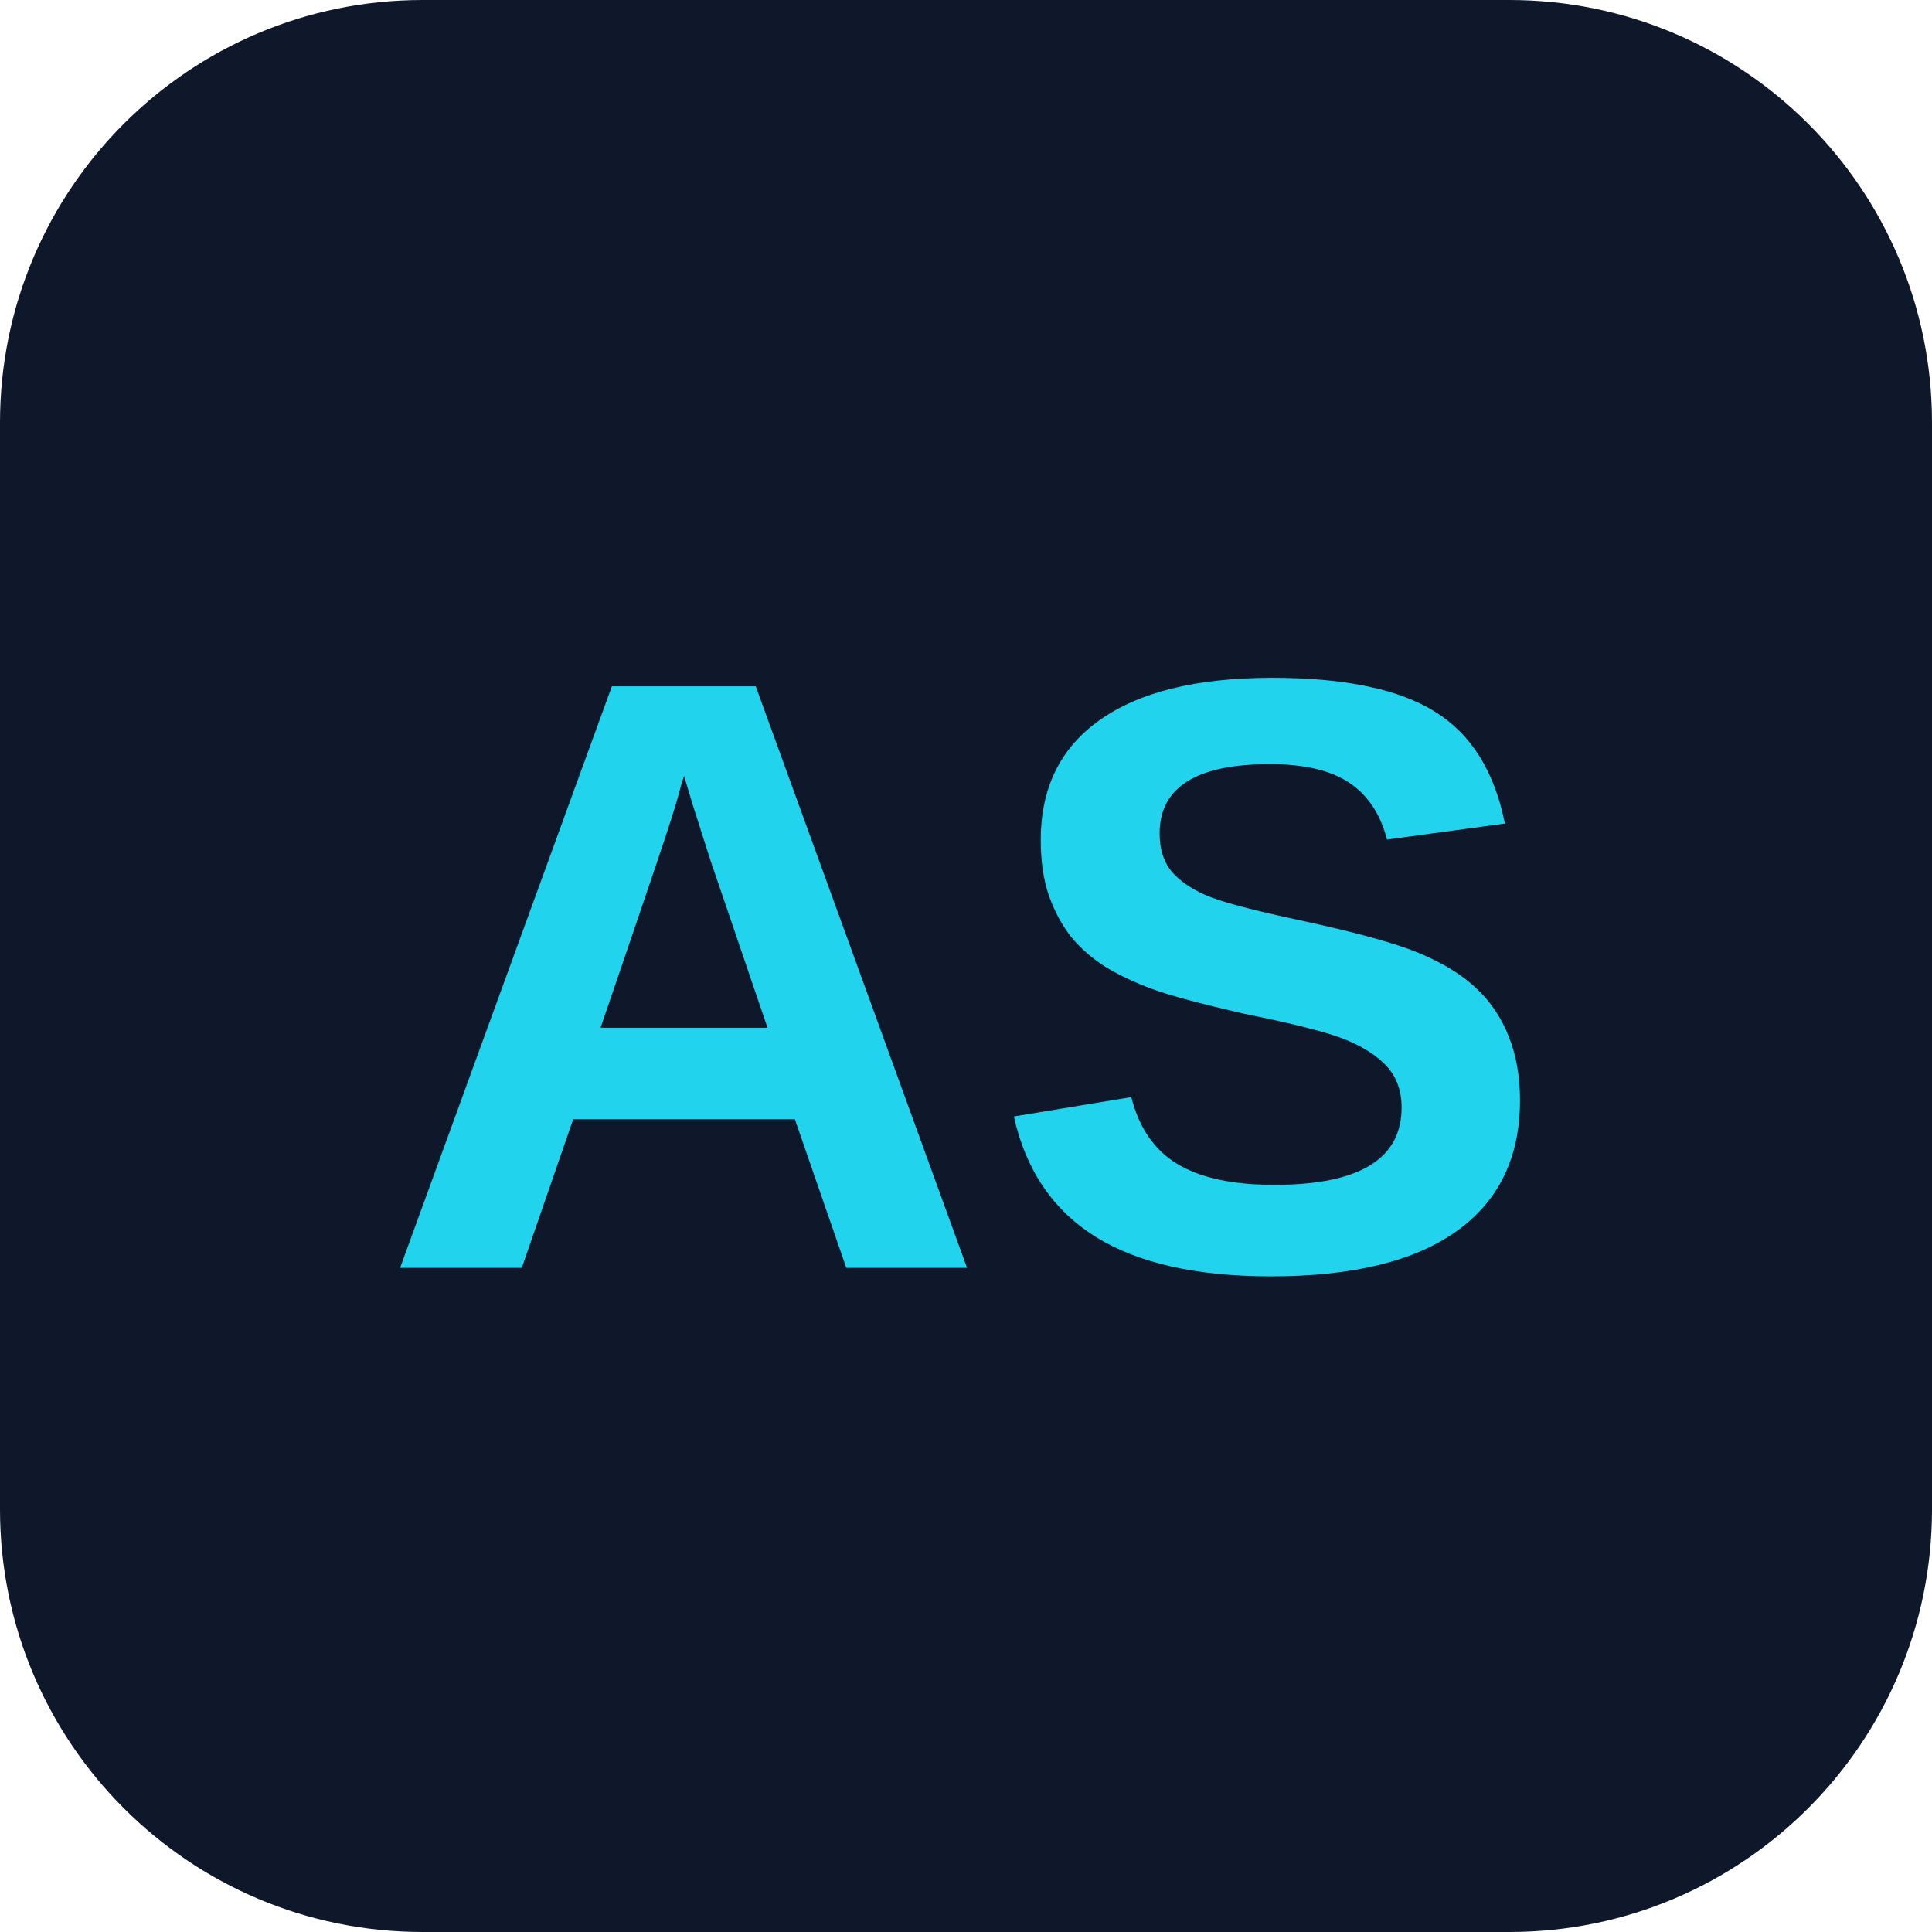
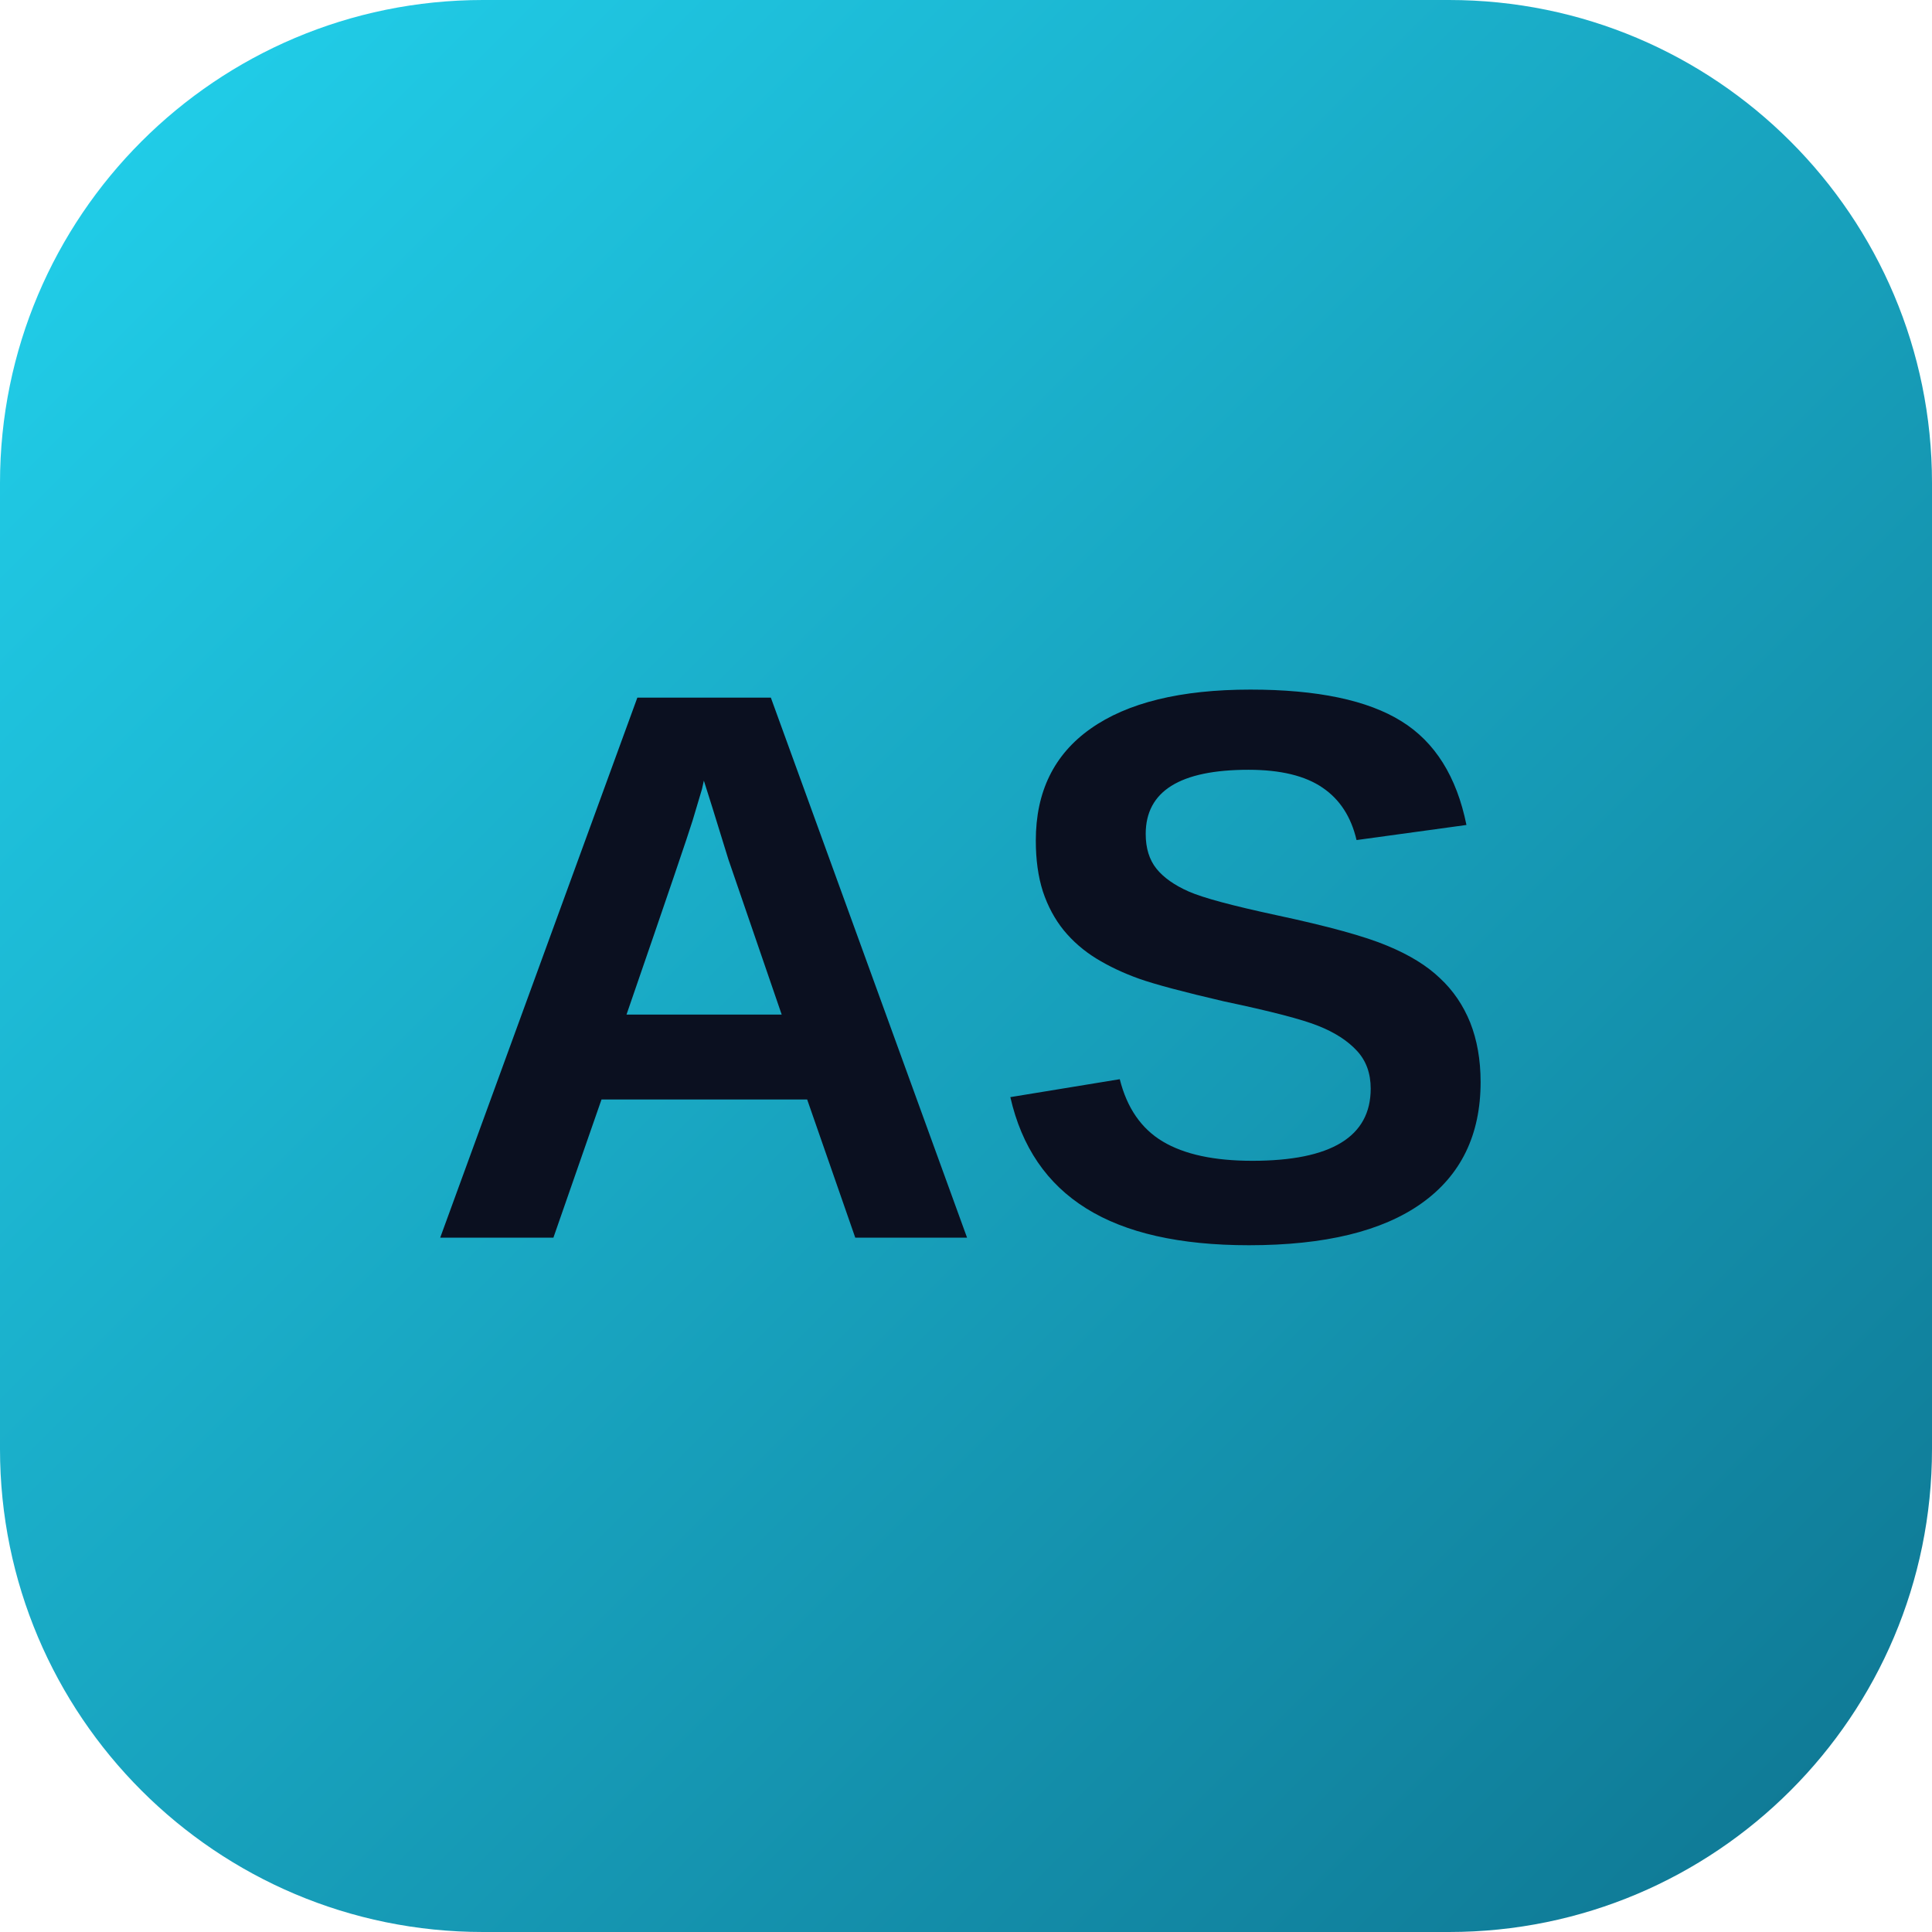
<svg xmlns="http://www.w3.org/2000/svg" viewBox="0 0 64 64">
-   <rect width="64" height="64" rx="14" fill="#0f172a" />
-   <text x="32" y="42" font-family="Arial, sans-serif" font-size="28" font-weight="700" text-anchor="middle" fill="#22d3ee">AS</text>
+   <defs>
+     <linearGradient id="g" x1="0" y1="0" x2="1" y2="1">
+       <stop offset="0" stop-color="#22d3ee" />
+       <stop offset="1" stop-color="#0e7490" />
+     </linearGradient>
+   </defs>
+   <rect width="64" height="64" rx="16" fill="url(#g)" />
+   <text x="32" y="41" font-family="system-ui, -apple-system, Segoe UI, Arial, sans-serif" font-size="26" font-weight="800" text-anchor="middle" fill="#0b1020">AS</text>
</svg>
